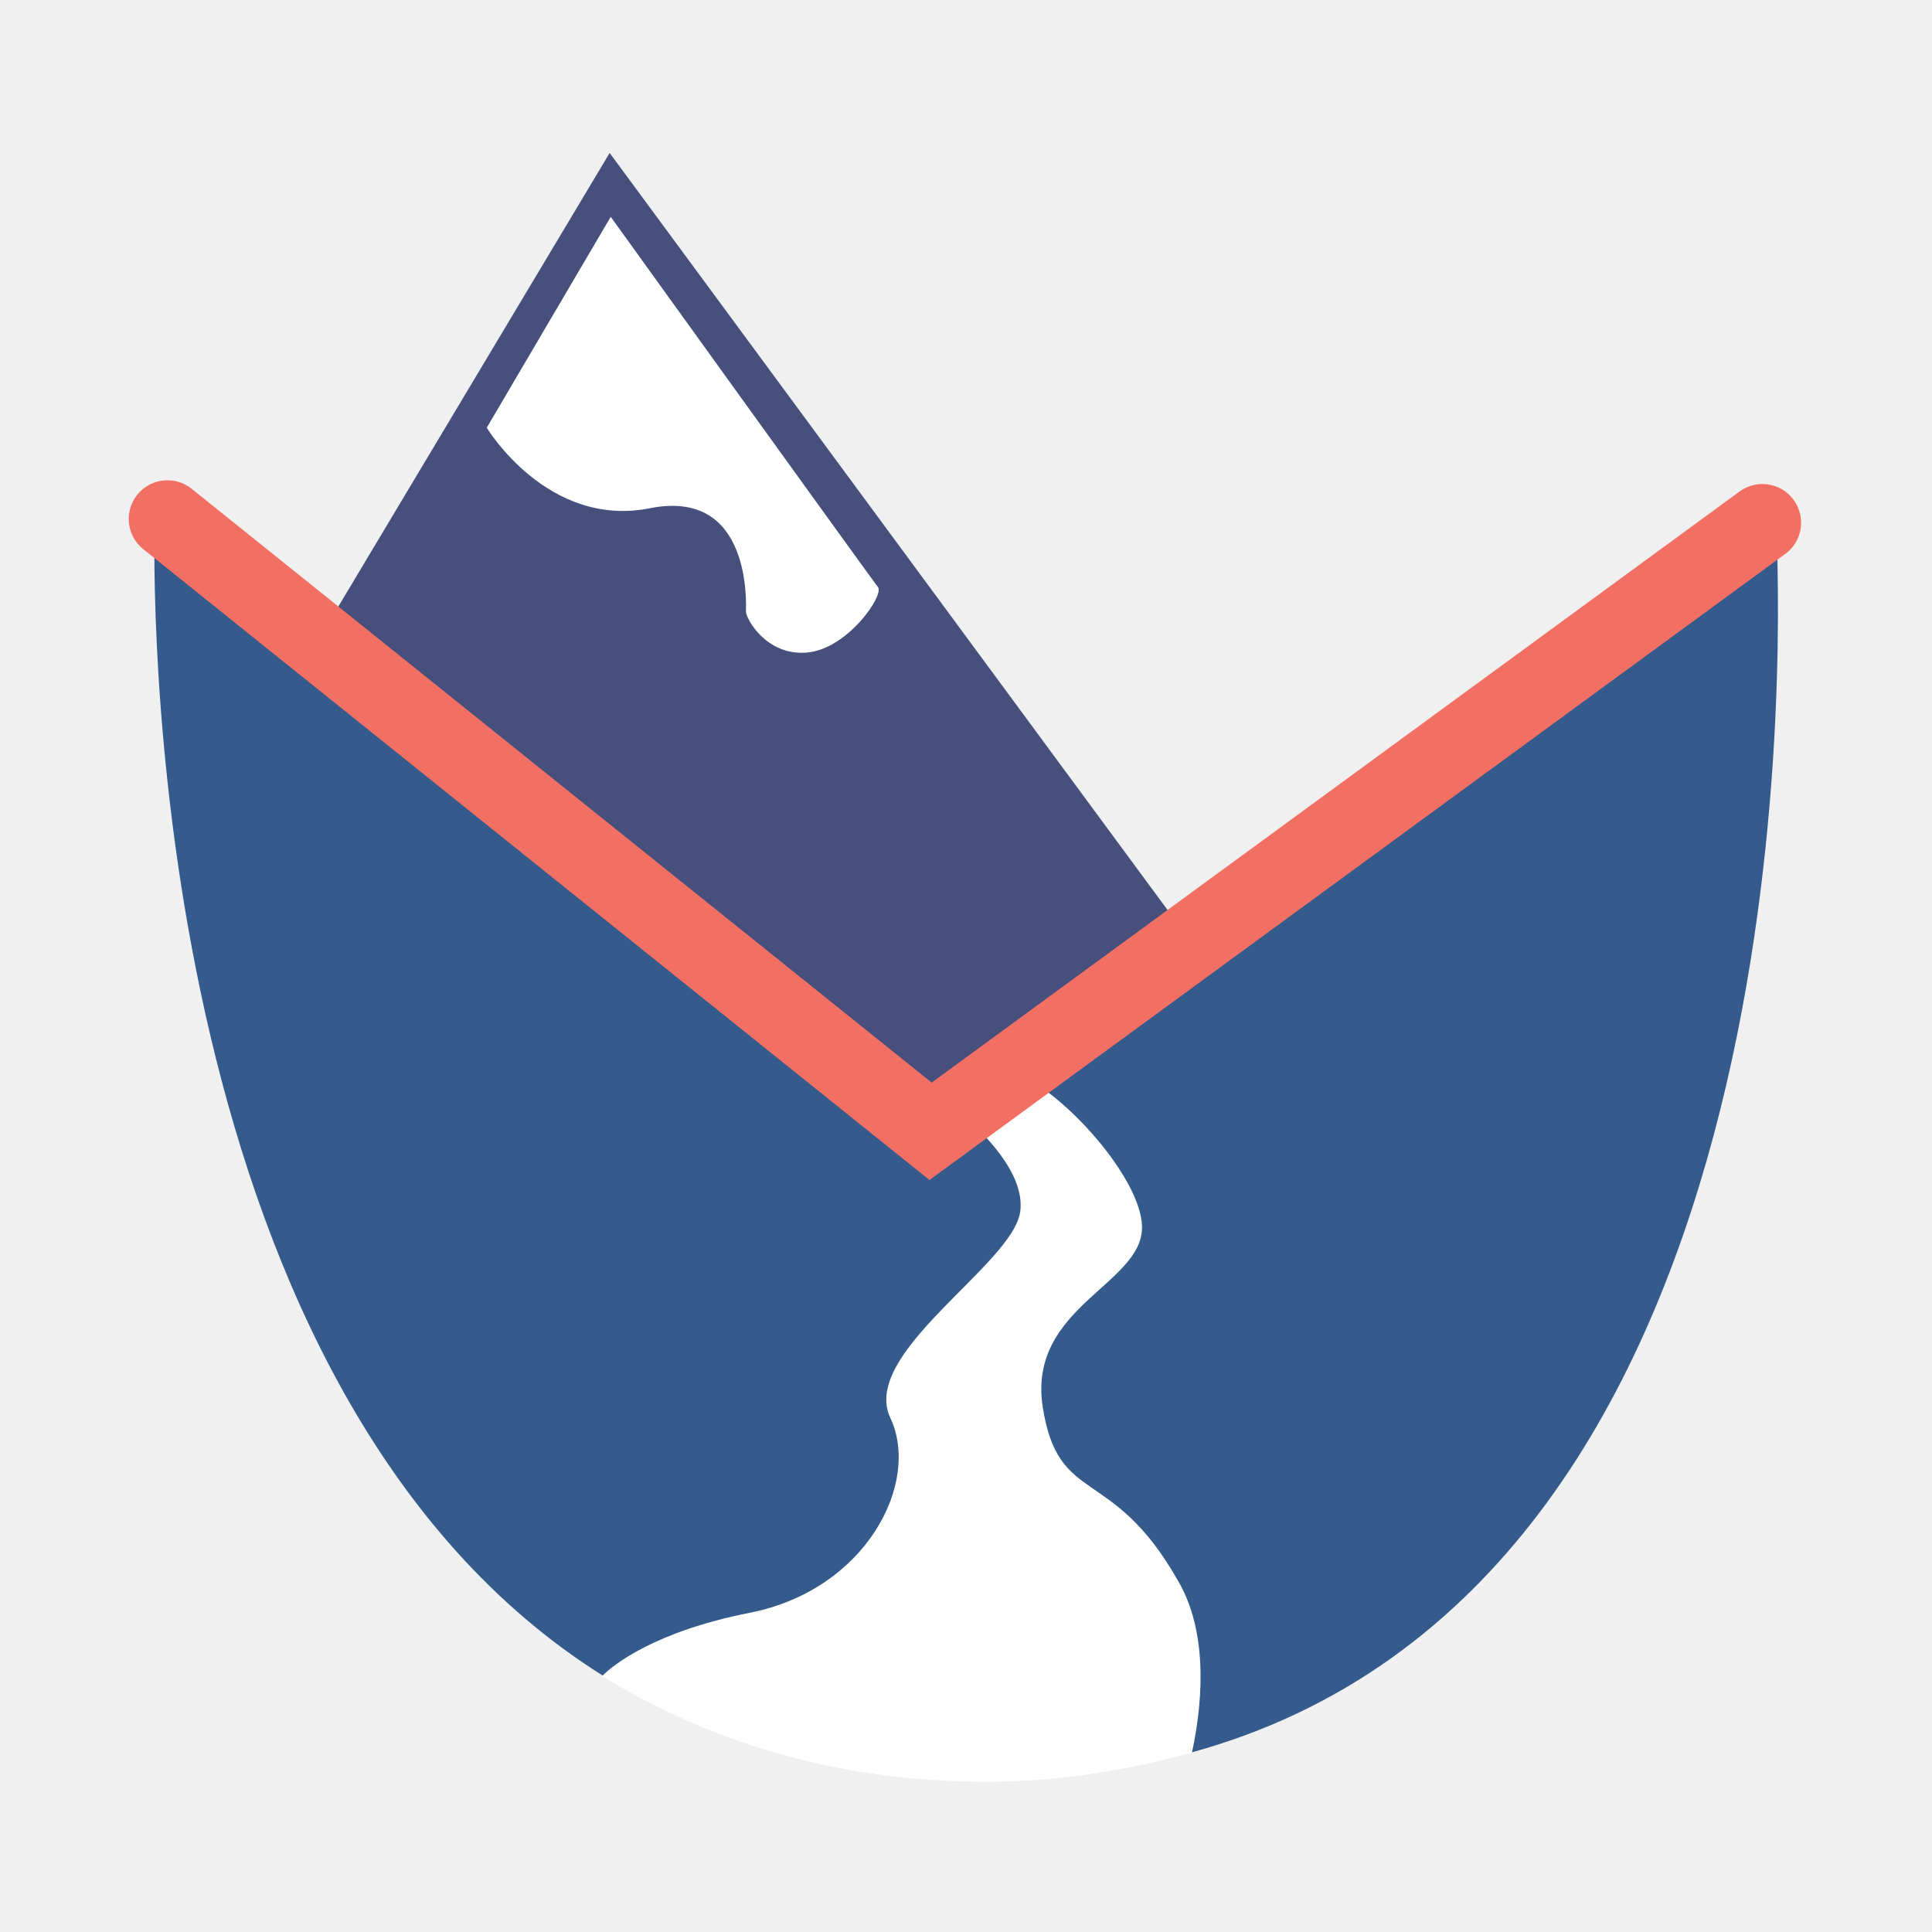
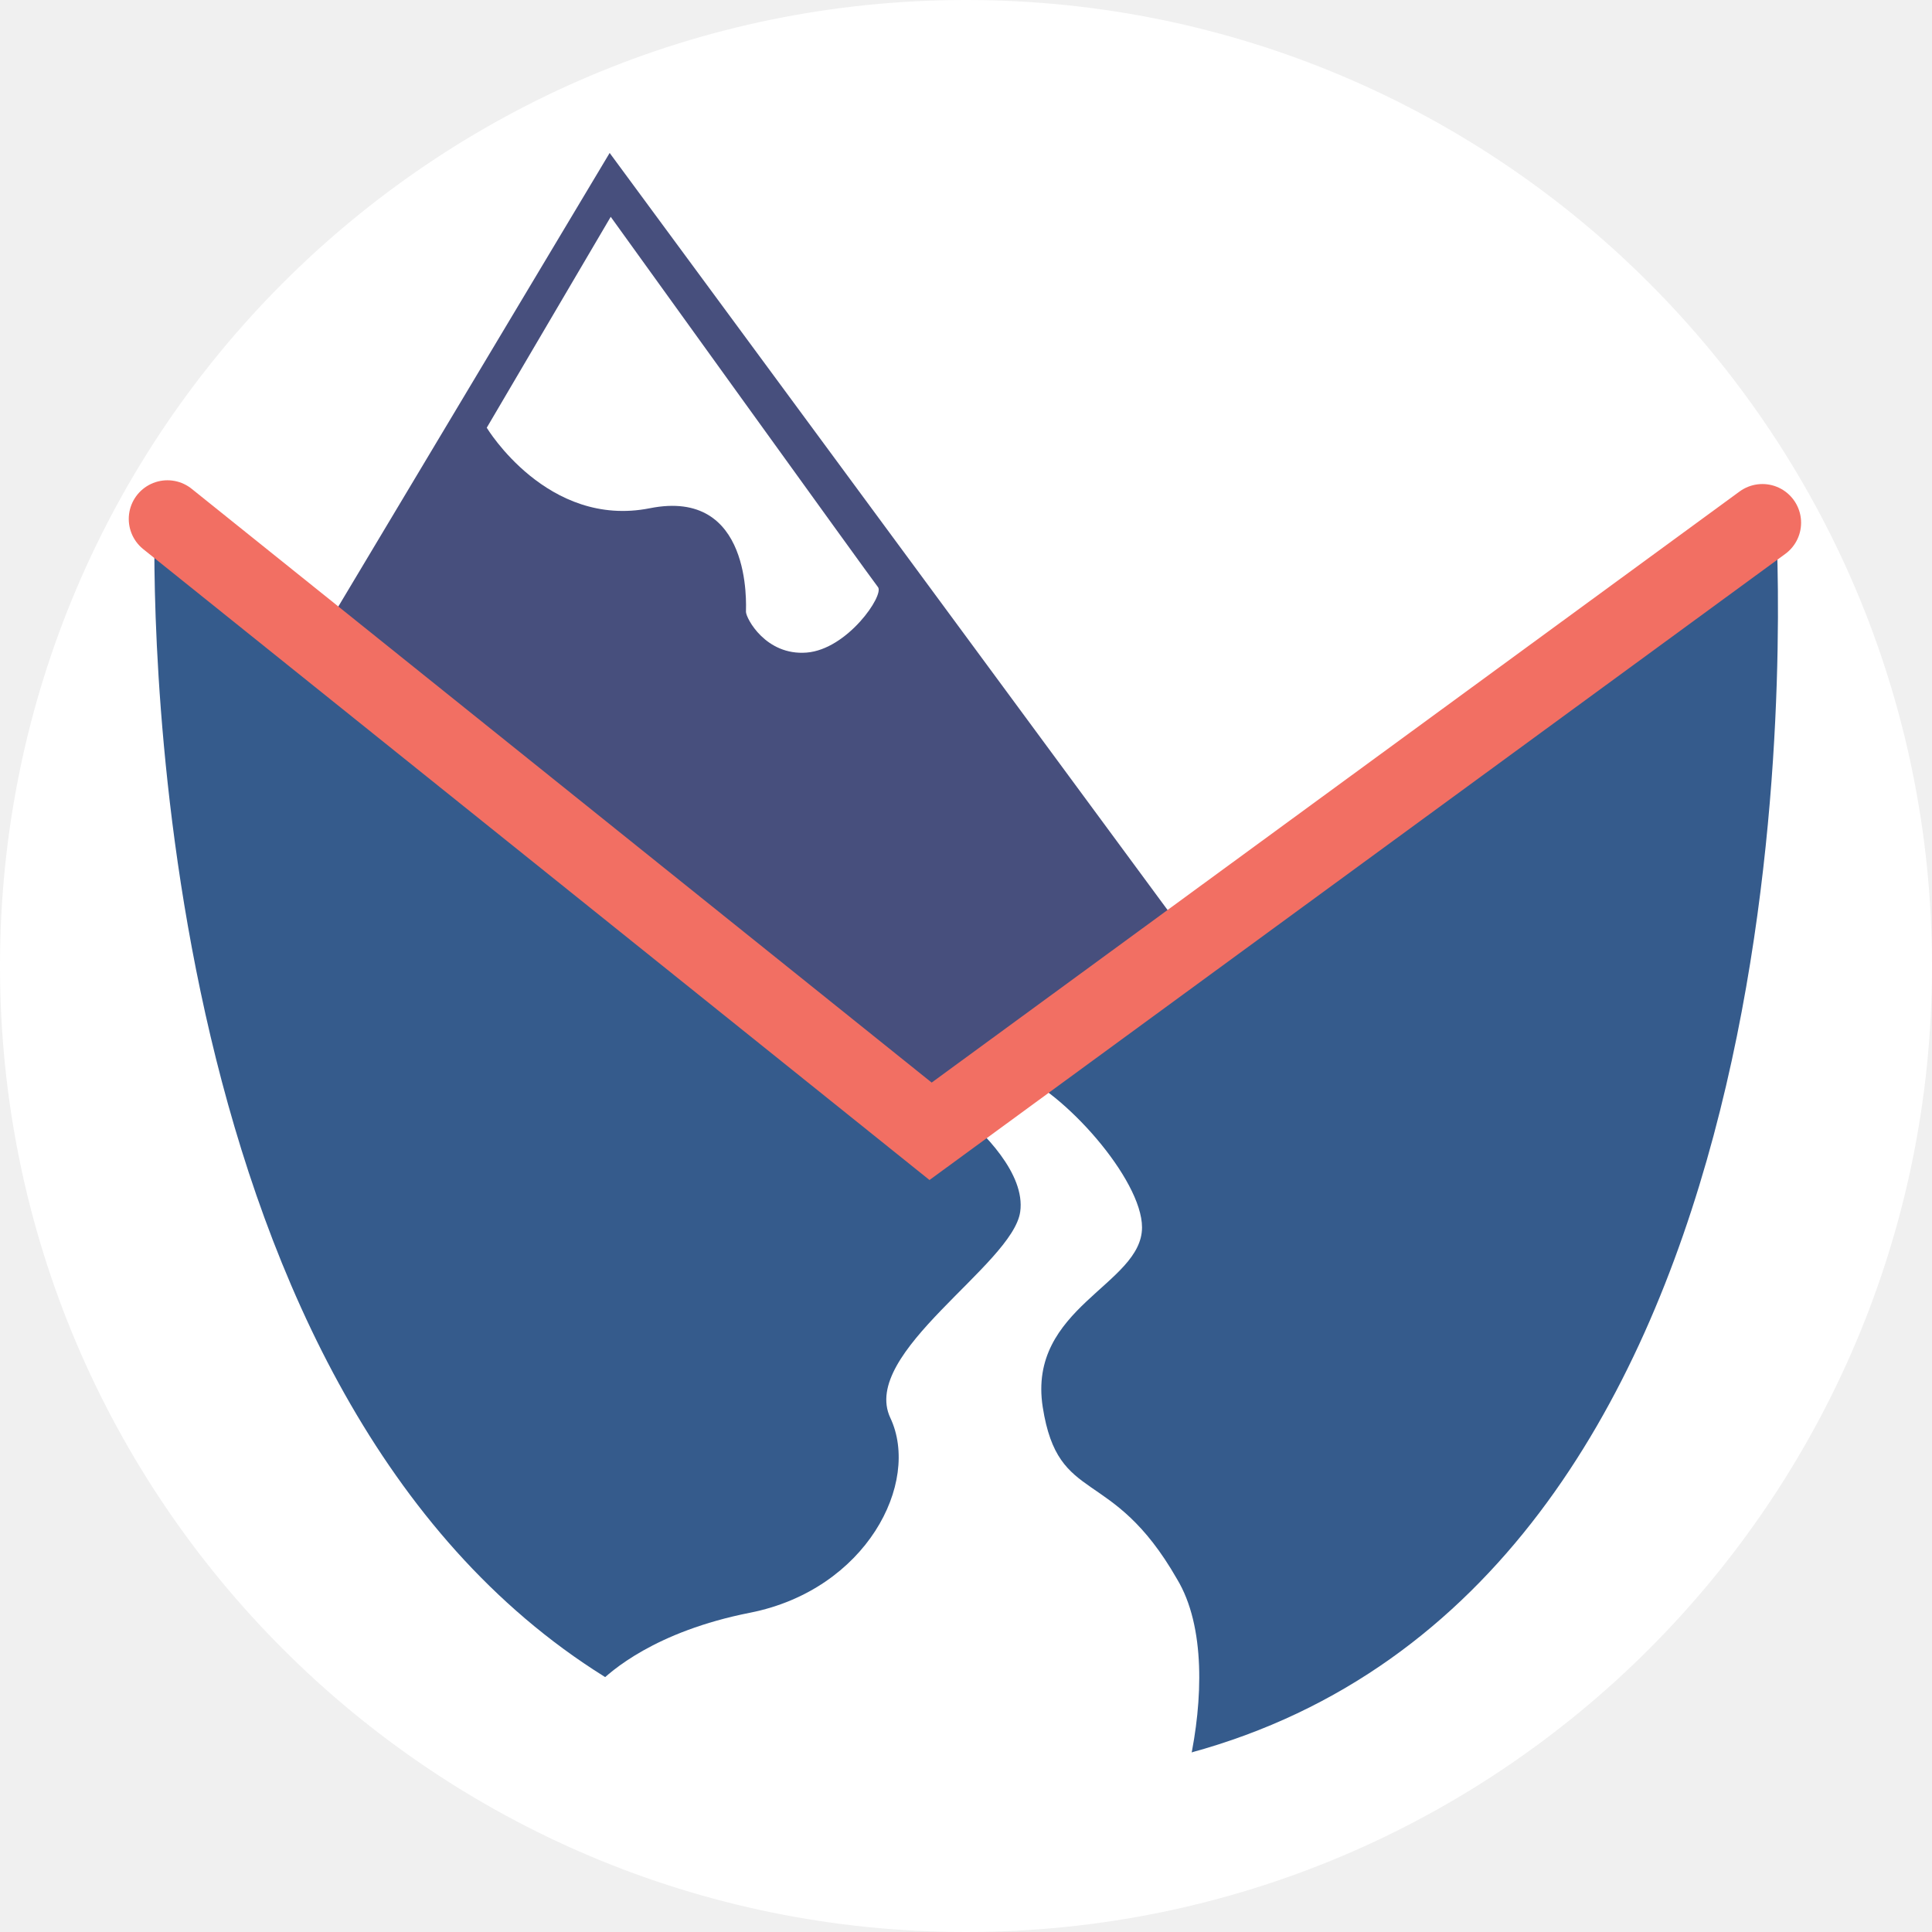
<svg xmlns="http://www.w3.org/2000/svg" version="1.1" id="Layer_1" x="0px" y="0px" viewBox="0 0 360 360" style="enable-background:new 0 0 360 360;" xml:space="preserve">
  <style type="text/css">
- 	.st0{fill:#355B8C;}
- 	.st1{fill:#474F7D;}
- 	.st2{fill:#FFFFFF;}
+ 	.st0{fill:#FFFFFF;}
+ 	.st1{fill:#355B8C;}
+ 	.st2{fill:#474F7D;}
	.st3{fill:none;stroke:#000000;stroke-width:14.415;stroke-linecap:round;stroke-miterlimit:10;}
	.st4{fill:none;stroke:#F26F63;stroke-width:14.415;stroke-linecap:round;stroke-miterlimit:10;}
</style>
-   <path class="st0" d="M221.8,326.6c-11.5,3.1-24.1,4.9-38.1,4.9c-28.7,0-52-7.2-71.1-19.1C29.1,260.3,28.4,118.2,28.8,97.1  c0-1.1,1.3-1.7,2.1-1l61.7,49.7l75.9,61.1l4.9,3.9l0.1,0.1l5.2-3.9l10.1-7.5l1.8-1.3L327.5,96.8c1.4-1,3.4-0.1,3.5,1.6  C332.2,126.8,335,295.8,221.8,326.6z" />
-   <polygon class="st1" points="113.6,28.5 219.5,172.2 165.3,209 60.3,117.6 " />
-   <path class="st2" d="M222.1,326.6c-11.5,3.1-24.3,5.4-38.3,5.4c-28.7,0-52.5-7.9-71.6-19.7c2.1-2.1,9.8-8.3,27.6-11.8  c21.6-4.3,31.8-24.2,26.1-36.3c-5.7-12.1,22.8-28.5,24.2-38.4c1-7.1-6.9-14.9-11.5-18.7c0,0,0-0.1-0.1-0.1c-1.8-1.5-3.1-2.4-3.1-2.4  s-0.3-3,8.1-5.6c1.4-0.4,3.1-0.2,5.1,0.6c9.7,3.7,24.2,20.2,24.2,29.1c0,10.7-21.4,14.9-18.5,33.5c2.9,18.5,12.8,10.7,25,32  C224.7,303.1,224.5,315.4,222.1,326.6z" />
+   <circle class="st0" cx="180" cy="180" r="180" />
+   <path class="st1" d="M221.8,326.6c-11.5,3.1-24.1,4.9-38.1,4.9c-28.7,0-52-7.2-71.1-19.1C29.1,260.3,28.4,118.2,28.8,97.1  c0-1.1,1.3-1.7,2.1-1l61.7,49.7l75.9,61.1l4.9,3.9l0.1,0.1l5.2-3.9l10.1-7.5l1.8-1.3L327.5,96.8c1.4-1,3.4-0.1,3.5,1.6  C332.2,126.8,335,295.8,221.8,326.6z" />
+   <polygon class="st2" points="113.6,28.5 219.5,172.2 165.3,209 60.3,117.6 " />
+   <path class="st0" d="M221.7,328.3c-11.5,3.1-23.9,3.7-37.9,3.7c-28.7,0-53.1-6.6-72.2-18.4c2.1-2.1,10.4-9.6,28.2-13.1  c21.6-4.3,31.8-24.2,26.1-36.3c-5.7-12.1,22.8-28.5,24.2-38.4c1-7.1-6.9-14.9-11.5-18.7c0,0,0-0.1-0.1-0.1c-1.8-1.5-3.1-2.4-3.1-2.4  s-0.3-3,8.1-5.6c1.4-0.4,3.1-0.2,5.1,0.6c9.7,3.7,24.2,20.2,24.2,29.1c0,10.7-21.4,14.9-18.5,33.5c2.9,18.5,12.8,10.7,25,32  C224.7,303.1,224.1,317.1,221.7,328.3z" />
  <path class="st3" d="M168.9,202.3" />
  <polyline class="st4" points="31.2,96.7 173.4,210.8 328.4,97.4 " />
-   <path class="st2" d="M113.8,40.4L90.7,79.7c0,0,11.3,18.8,30.4,15s17.9,18.1,17.9,19.3s3.7,8.2,11.3,7.6  c7.6-0.6,14.5-10.7,13.3-12.2S113.8,40.4,113.8,40.4z" />
+   <path class="st0" d="M113.8,40.4L90.7,79.7c0,0,11.3,18.8,30.4,15S139,112.8,139,114s3.7,8.2,11.3,7.6s14.5-10.7,13.3-12.2  S113.8,40.4,113.8,40.4z" />
</svg>
